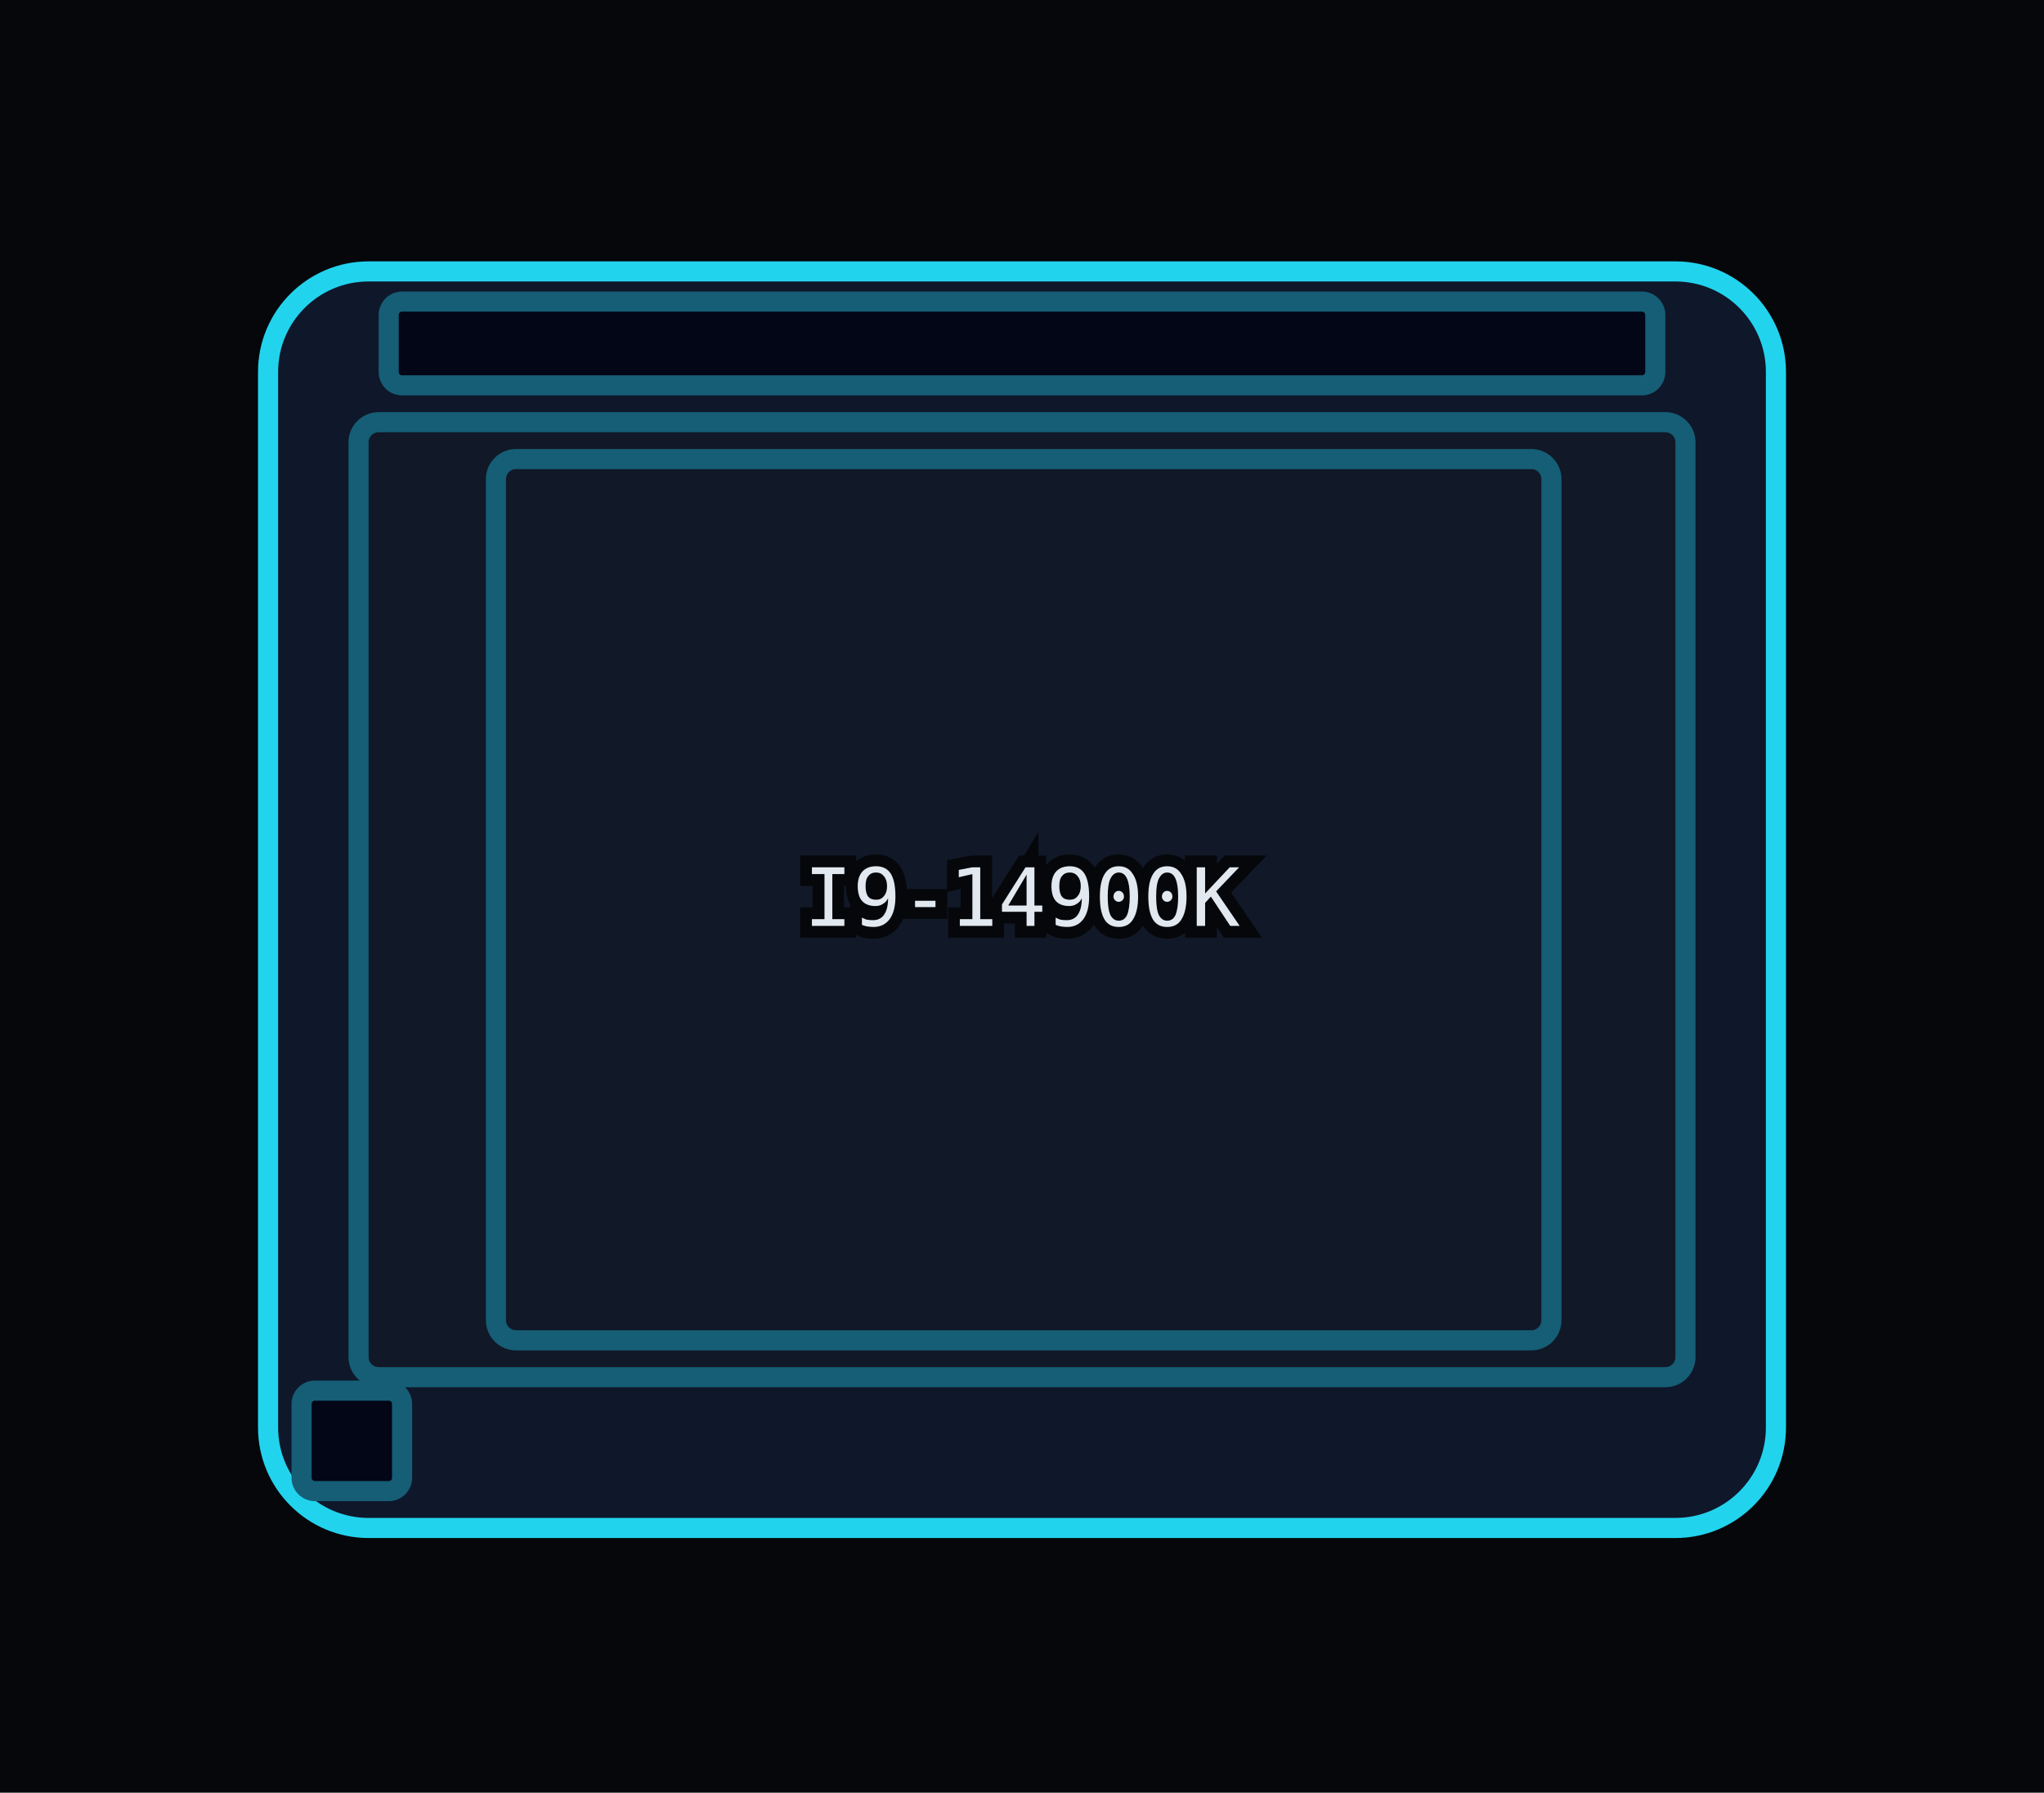
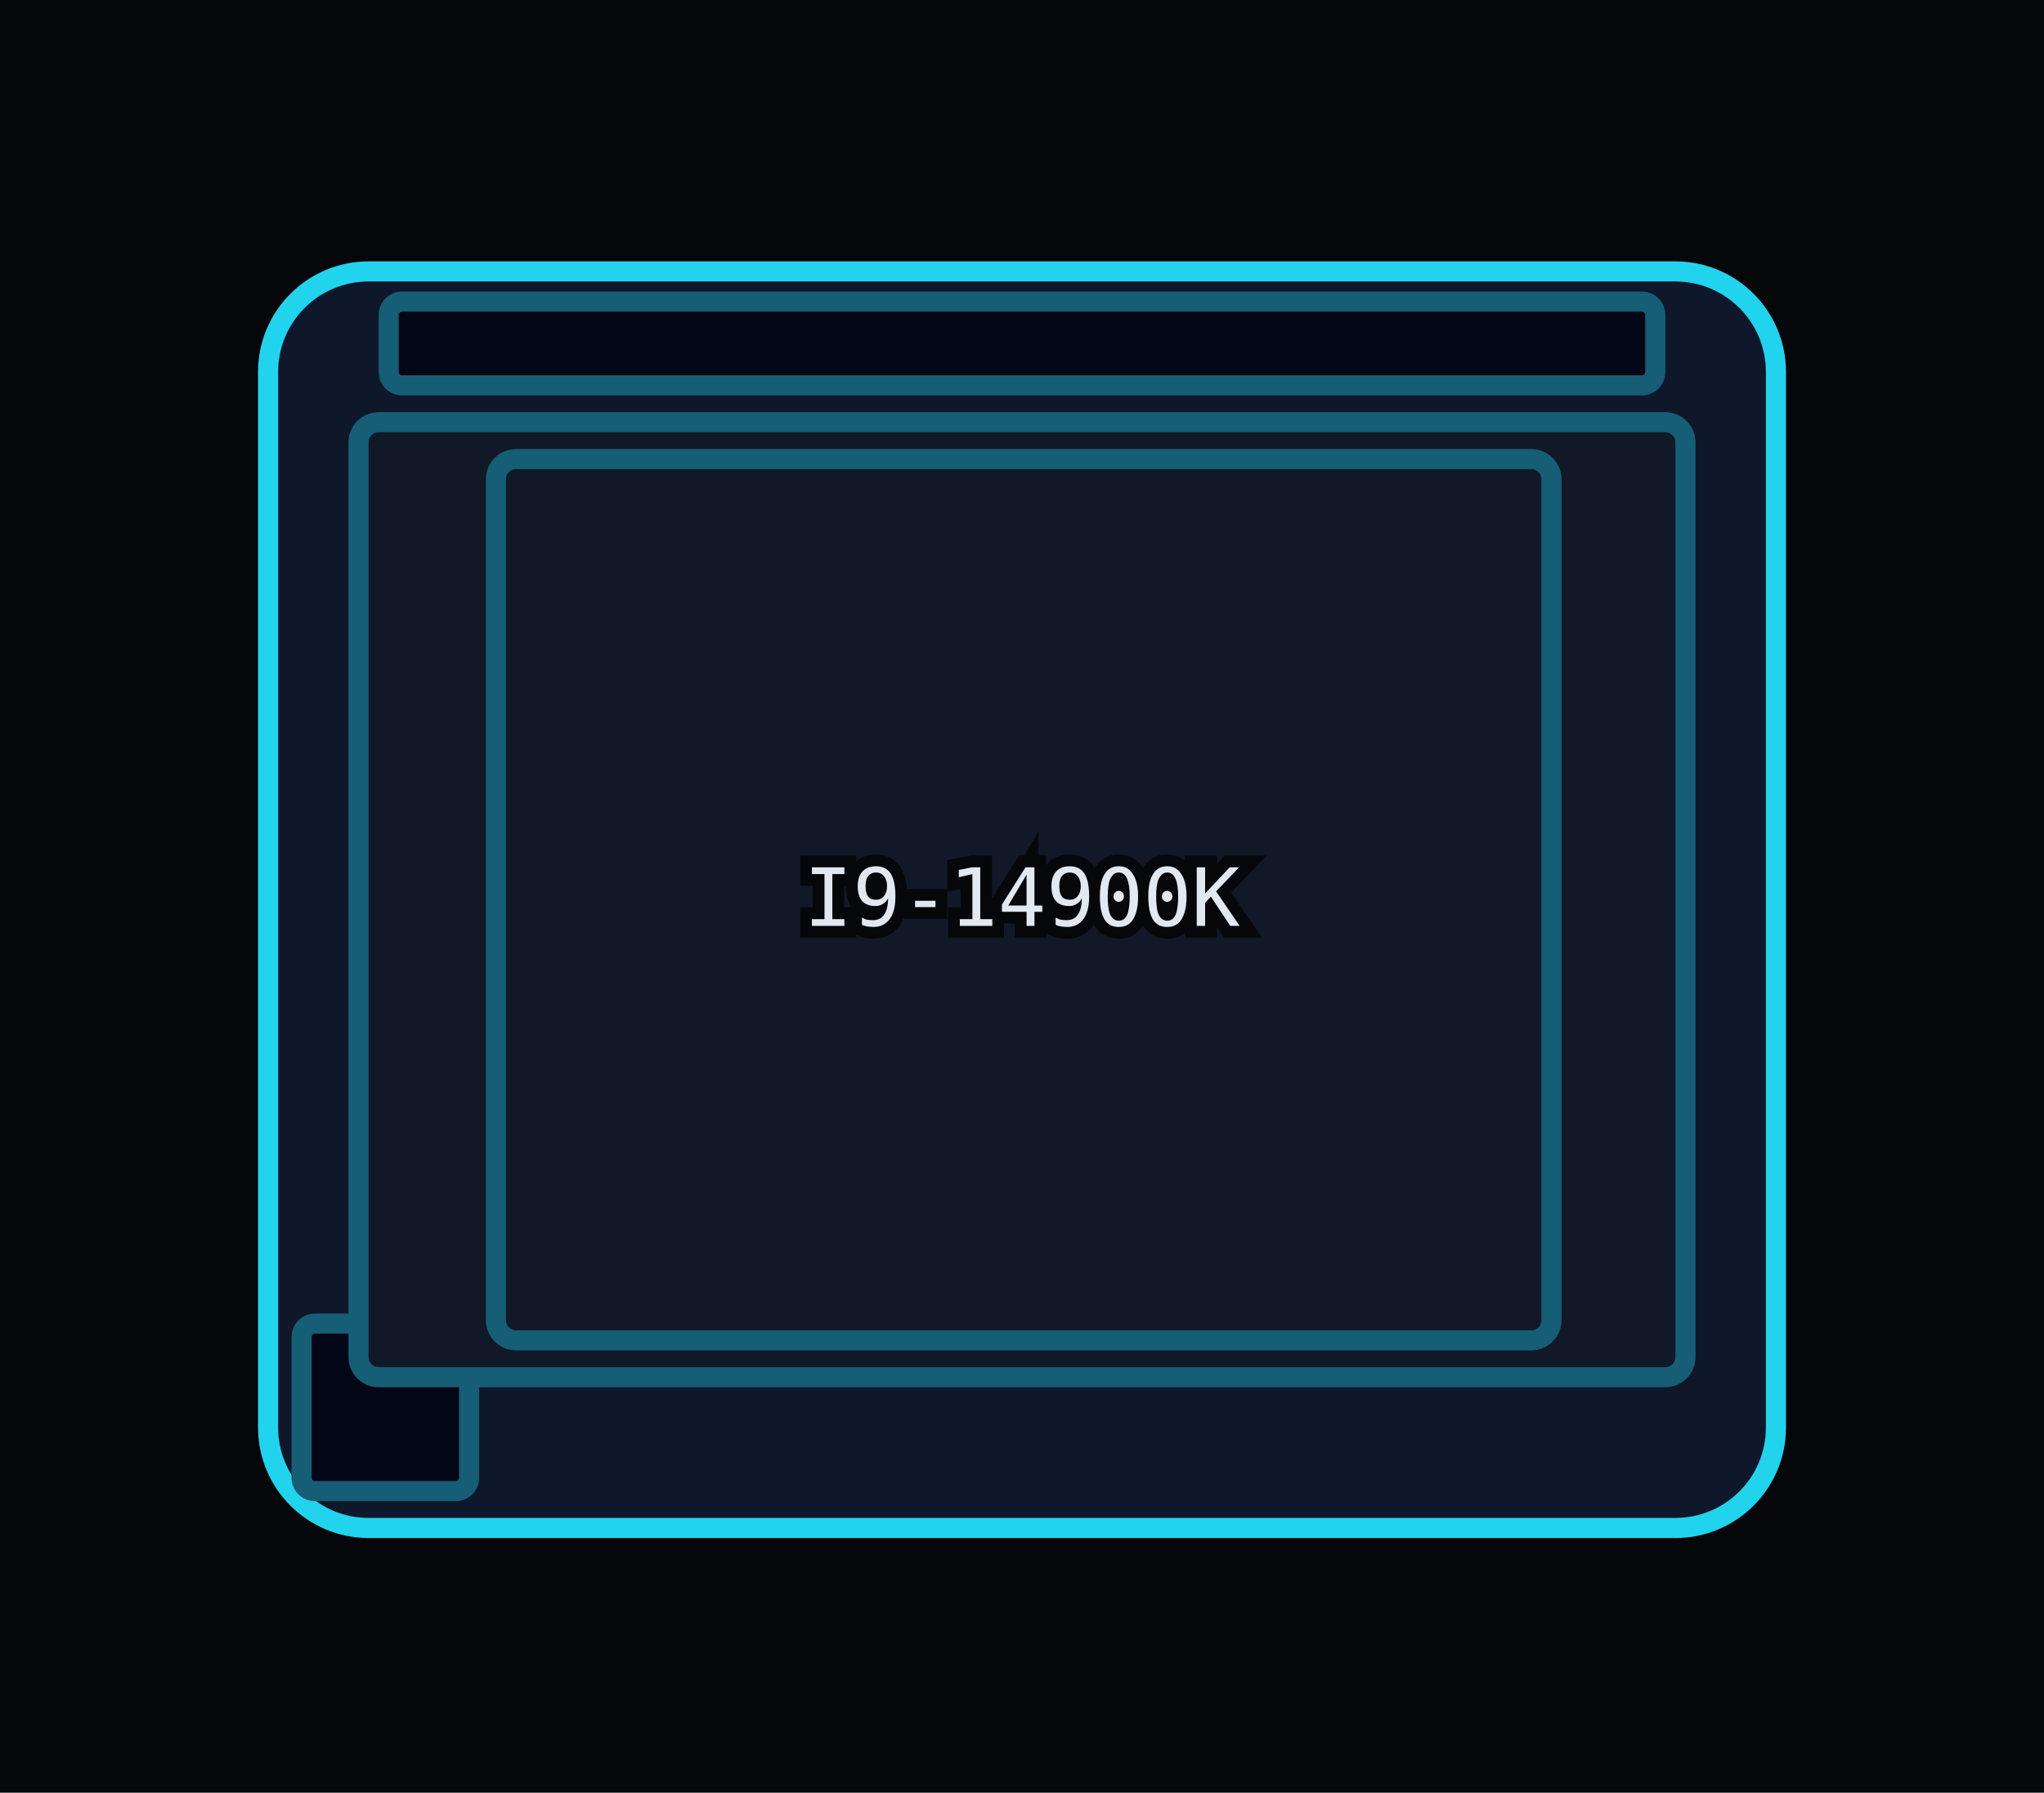
<svg xmlns="http://www.w3.org/2000/svg" viewBox="-8 -8 61 53.5" role="img" data-catalog-id="intel-core-i9-14900k">
  <rect x="-8" y="-8" width="61" height="53.5" fill="#05070a" />
  <g data-view="top" transform="translate(0 0)">
    <g data-solid="contacts" data-zone="contacts">
      <rect x="2" y="2.1" width="41" height="33.5" rx="0.6" fill="#111827" stroke="#155e75" stroke-width="0.6" />
    </g>
    <g data-solid="substrate">
      <rect x="0" y="0.1" width="45" height="37.5" rx="3" fill="#0f172a" stroke="#22d3ee" stroke-width="0.6" />
    </g>
    <g data-solid="corner-mark" data-zone="contacts">
-       <rect x="1" y="33.5" width="3" height="3" rx="0.4" fill="#020617" stroke="#155e75" stroke-width="0.6" />
+       <rect x="1" y="31.5" width="5" height="5" rx="0.4" fill="#020617" stroke="#155e75" stroke-width="0.6" />
    </g>
    <g data-solid="lid-flange" data-zone="heat-spreader">
      <rect x="2.7" y="4.6" width="39.6" height="28.5" rx="0.6" fill="#111827" stroke="#155e75" stroke-width="0.6" />
    </g>
    <g data-solid="capacitors">
      <rect x="3.6" y="1" width="37.8" height="2.5" rx="0.4" fill="#020617" stroke="#155e75" stroke-width="0.6" />
    </g>
    <g data-solid="heat-spreader" data-zone="heat-spreader">
      <rect x="6.8" y="5.7" width="31.5" height="26.3" rx="0.6" fill="#111827" stroke="#155e75" stroke-width="0.6" />
    </g>
    <g font-family="ui-monospace, Menlo, Consolas, monospace" font-size="2.4" fill="#e2e8f0" stroke="#05070a" stroke-width="0.7" paint-order="stroke">
      <text x="22.5" y="18.8" text-anchor="middle" dominant-baseline="central">I9-14900K</text>
    </g>
  </g>
</svg>
